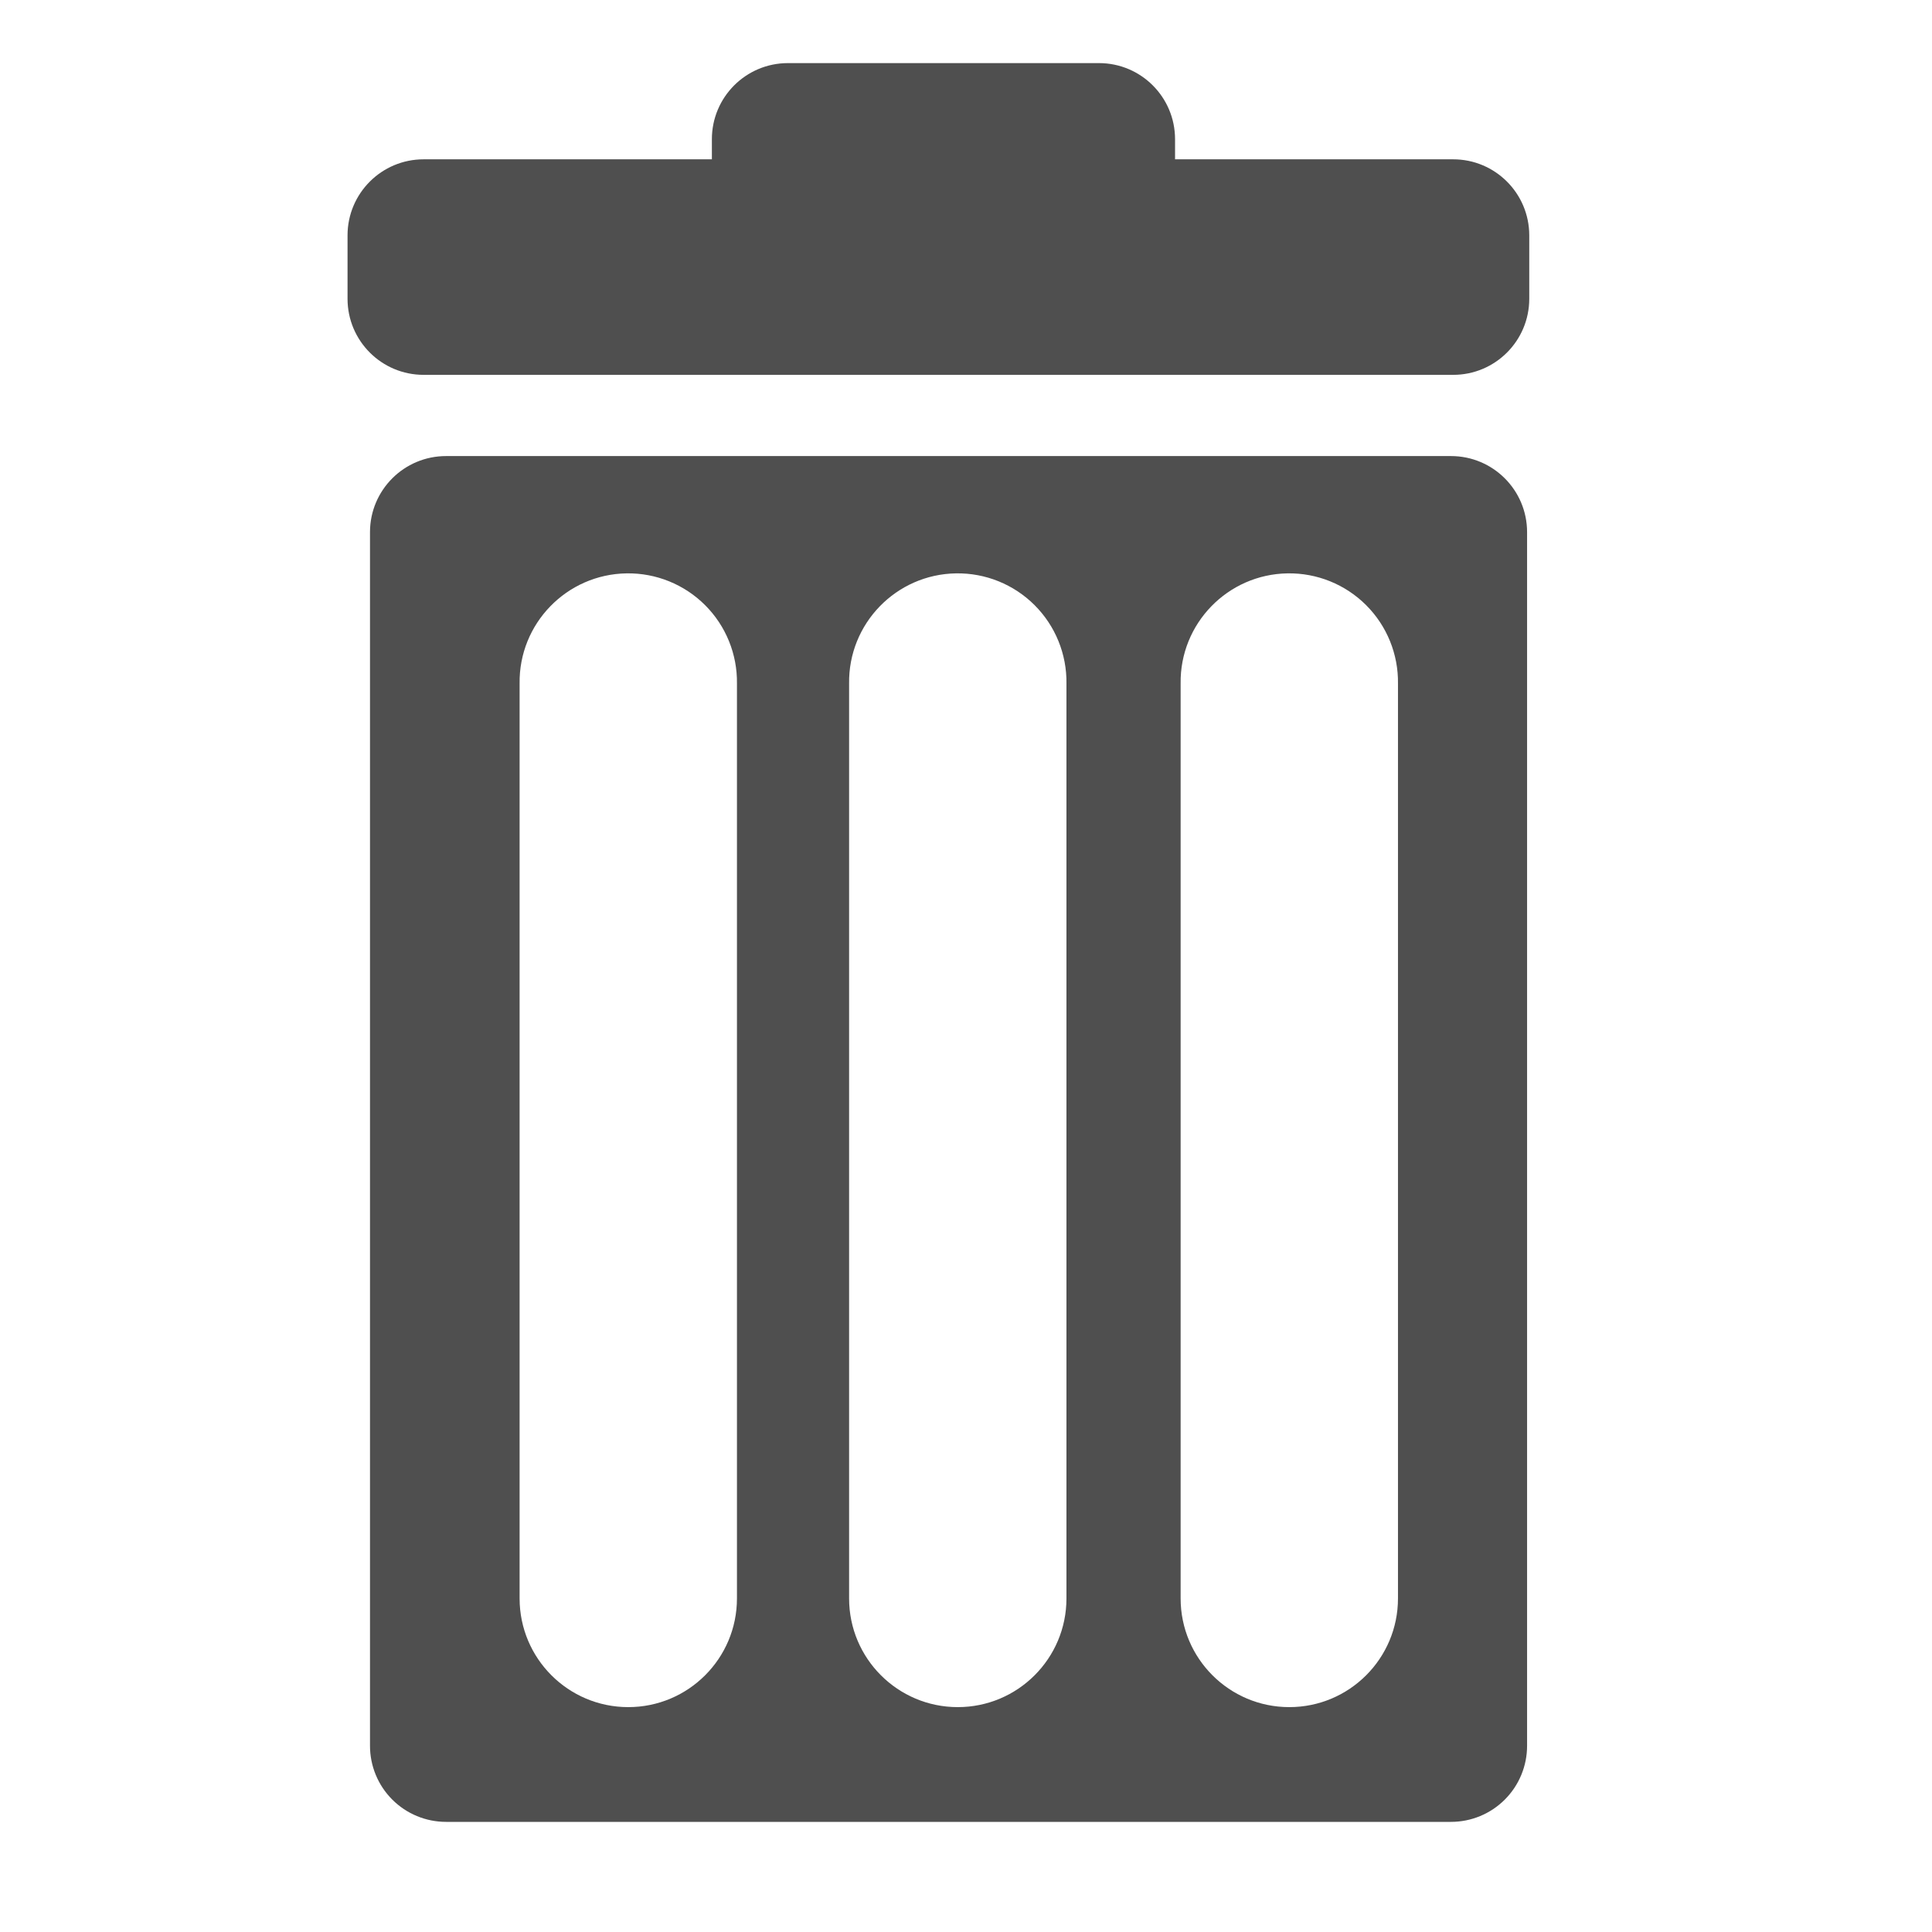
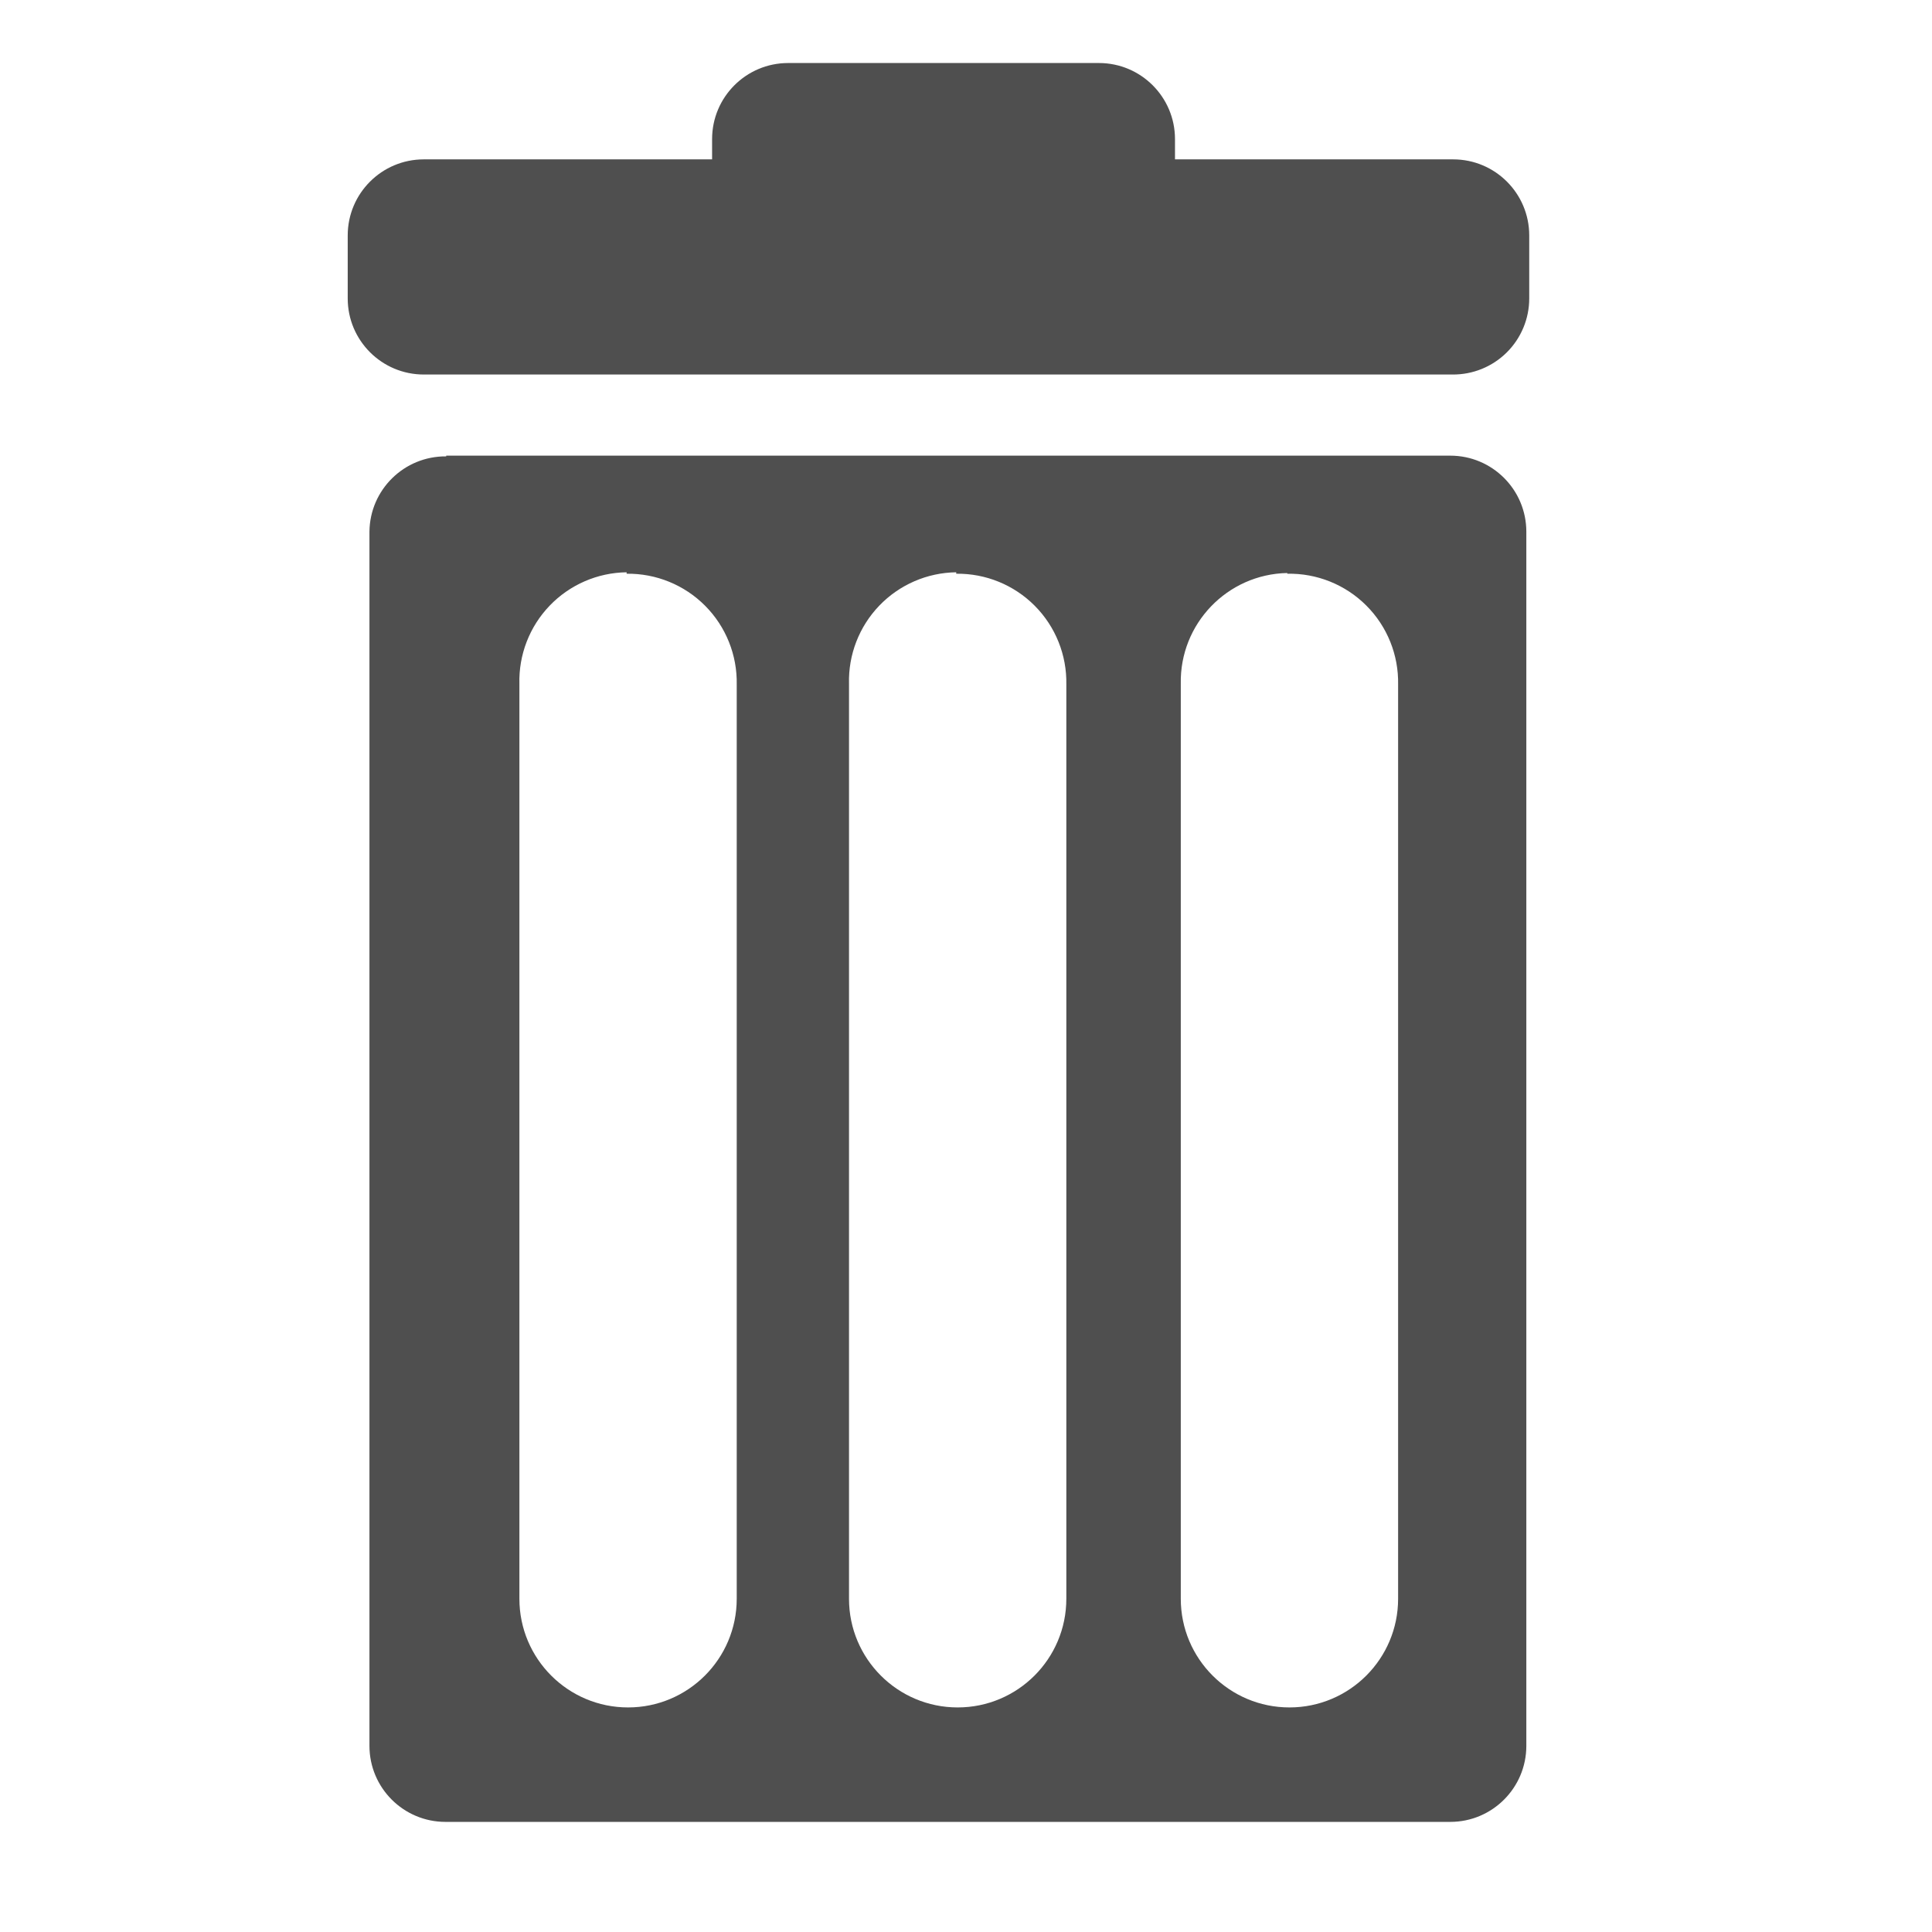
- <svg xmlns="http://www.w3.org/2000/svg" version="1.1" viewBox="0 0 26.667 26.667">
-   <path d="m10.875 0.871a1.05 1.05 0 0 0-1.049 1.051v0.277h-3.978a1.05 1.05 0 0 0-1.051 1.049v0.877a1.05 1.05 0 0 0 1.051 1.049h14.209a1.05 1.05 0 0 0 1.051-1.049v-0.877a1.05 1.05 0 0 0-1.051-1.049h-3.838v-0.277a1.05 1.05 0 0 0-1.049-1.051h-4.295zm-4.717 5.424a1.05 1.05 0 0 0-1.051 1.049v16.752a1.05 1.05 0 0 0 1.051 1.051h13.869a1.05 1.05 0 0 0 1.051-1.051v-16.752a1.05 1.05 0 0 0-1.051-1.049h-13.869zm2.492 1.619a1.5 1.5 0 0 1 1.522 1.522v12.627a1.5 1.5 0 1 1-3 0v-12.627a1.5 1.5 0 0 1 1.478-1.522zm4.547 0a1.5 1.5 0 0 1 1.523 1.522v12.627a1.5 1.5 0 1 1-3 0v-12.627a1.5 1.5 0 0 1 1.477-1.522zm4.576 0a1.5 1.5 0 0 1 1.523 1.522v12.627a1.5 1.5 0 1 1-3 0v-12.627a1.5 1.5 0 0 1 1.477-1.522z" fill="#4f4f4f" />
+ <svg xmlns="http://www.w3.org/2000/svg" viewBox="0 0 26.67 26.67">
+   <path d="M10.88.87a1.05 1.05 0 0 0-1.05 1.05v.28H5.85A1.05 1.05 0 0 0 4.8 3.25v.87a1.05 1.05 0 0 0 1.05 1.05h14.2a1.05 1.05 0 0 0 1.06-1.05v-.87a1.05 1.05 0 0 0-1.05-1.05h-3.84v-.28A1.05 1.05 0 0 0 15.17.87h-4.3zM6.16 6.3A1.05 1.05 0 0 0 5.1 7.34V24.1a1.05 1.05 0 0 0 1.05 1.05h13.87a1.05 1.05 0 0 0 1.05-1.05V7.34a1.05 1.05 0 0 0-1.05-1.05H6.16zm2.49 1.62a1.5 1.5 0 0 1 1.52 1.53v12.62a1.5 1.5 0 1 1-3 0V9.44A1.5 1.5 0 0 1 8.65 7.9zm4.55 0a1.5 1.5 0 0 1 1.52 1.53v12.62a1.5 1.5 0 1 1-3 0V9.44A1.5 1.5 0 0 1 13.2 7.9zm4.57 0a1.5 1.5 0 0 1 1.53 1.53v12.62a1.5 1.5 0 1 1-3 0V9.44a1.5 1.5 0 0 1 1.47-1.53z" fill="#4f4f4f" />
</svg>
